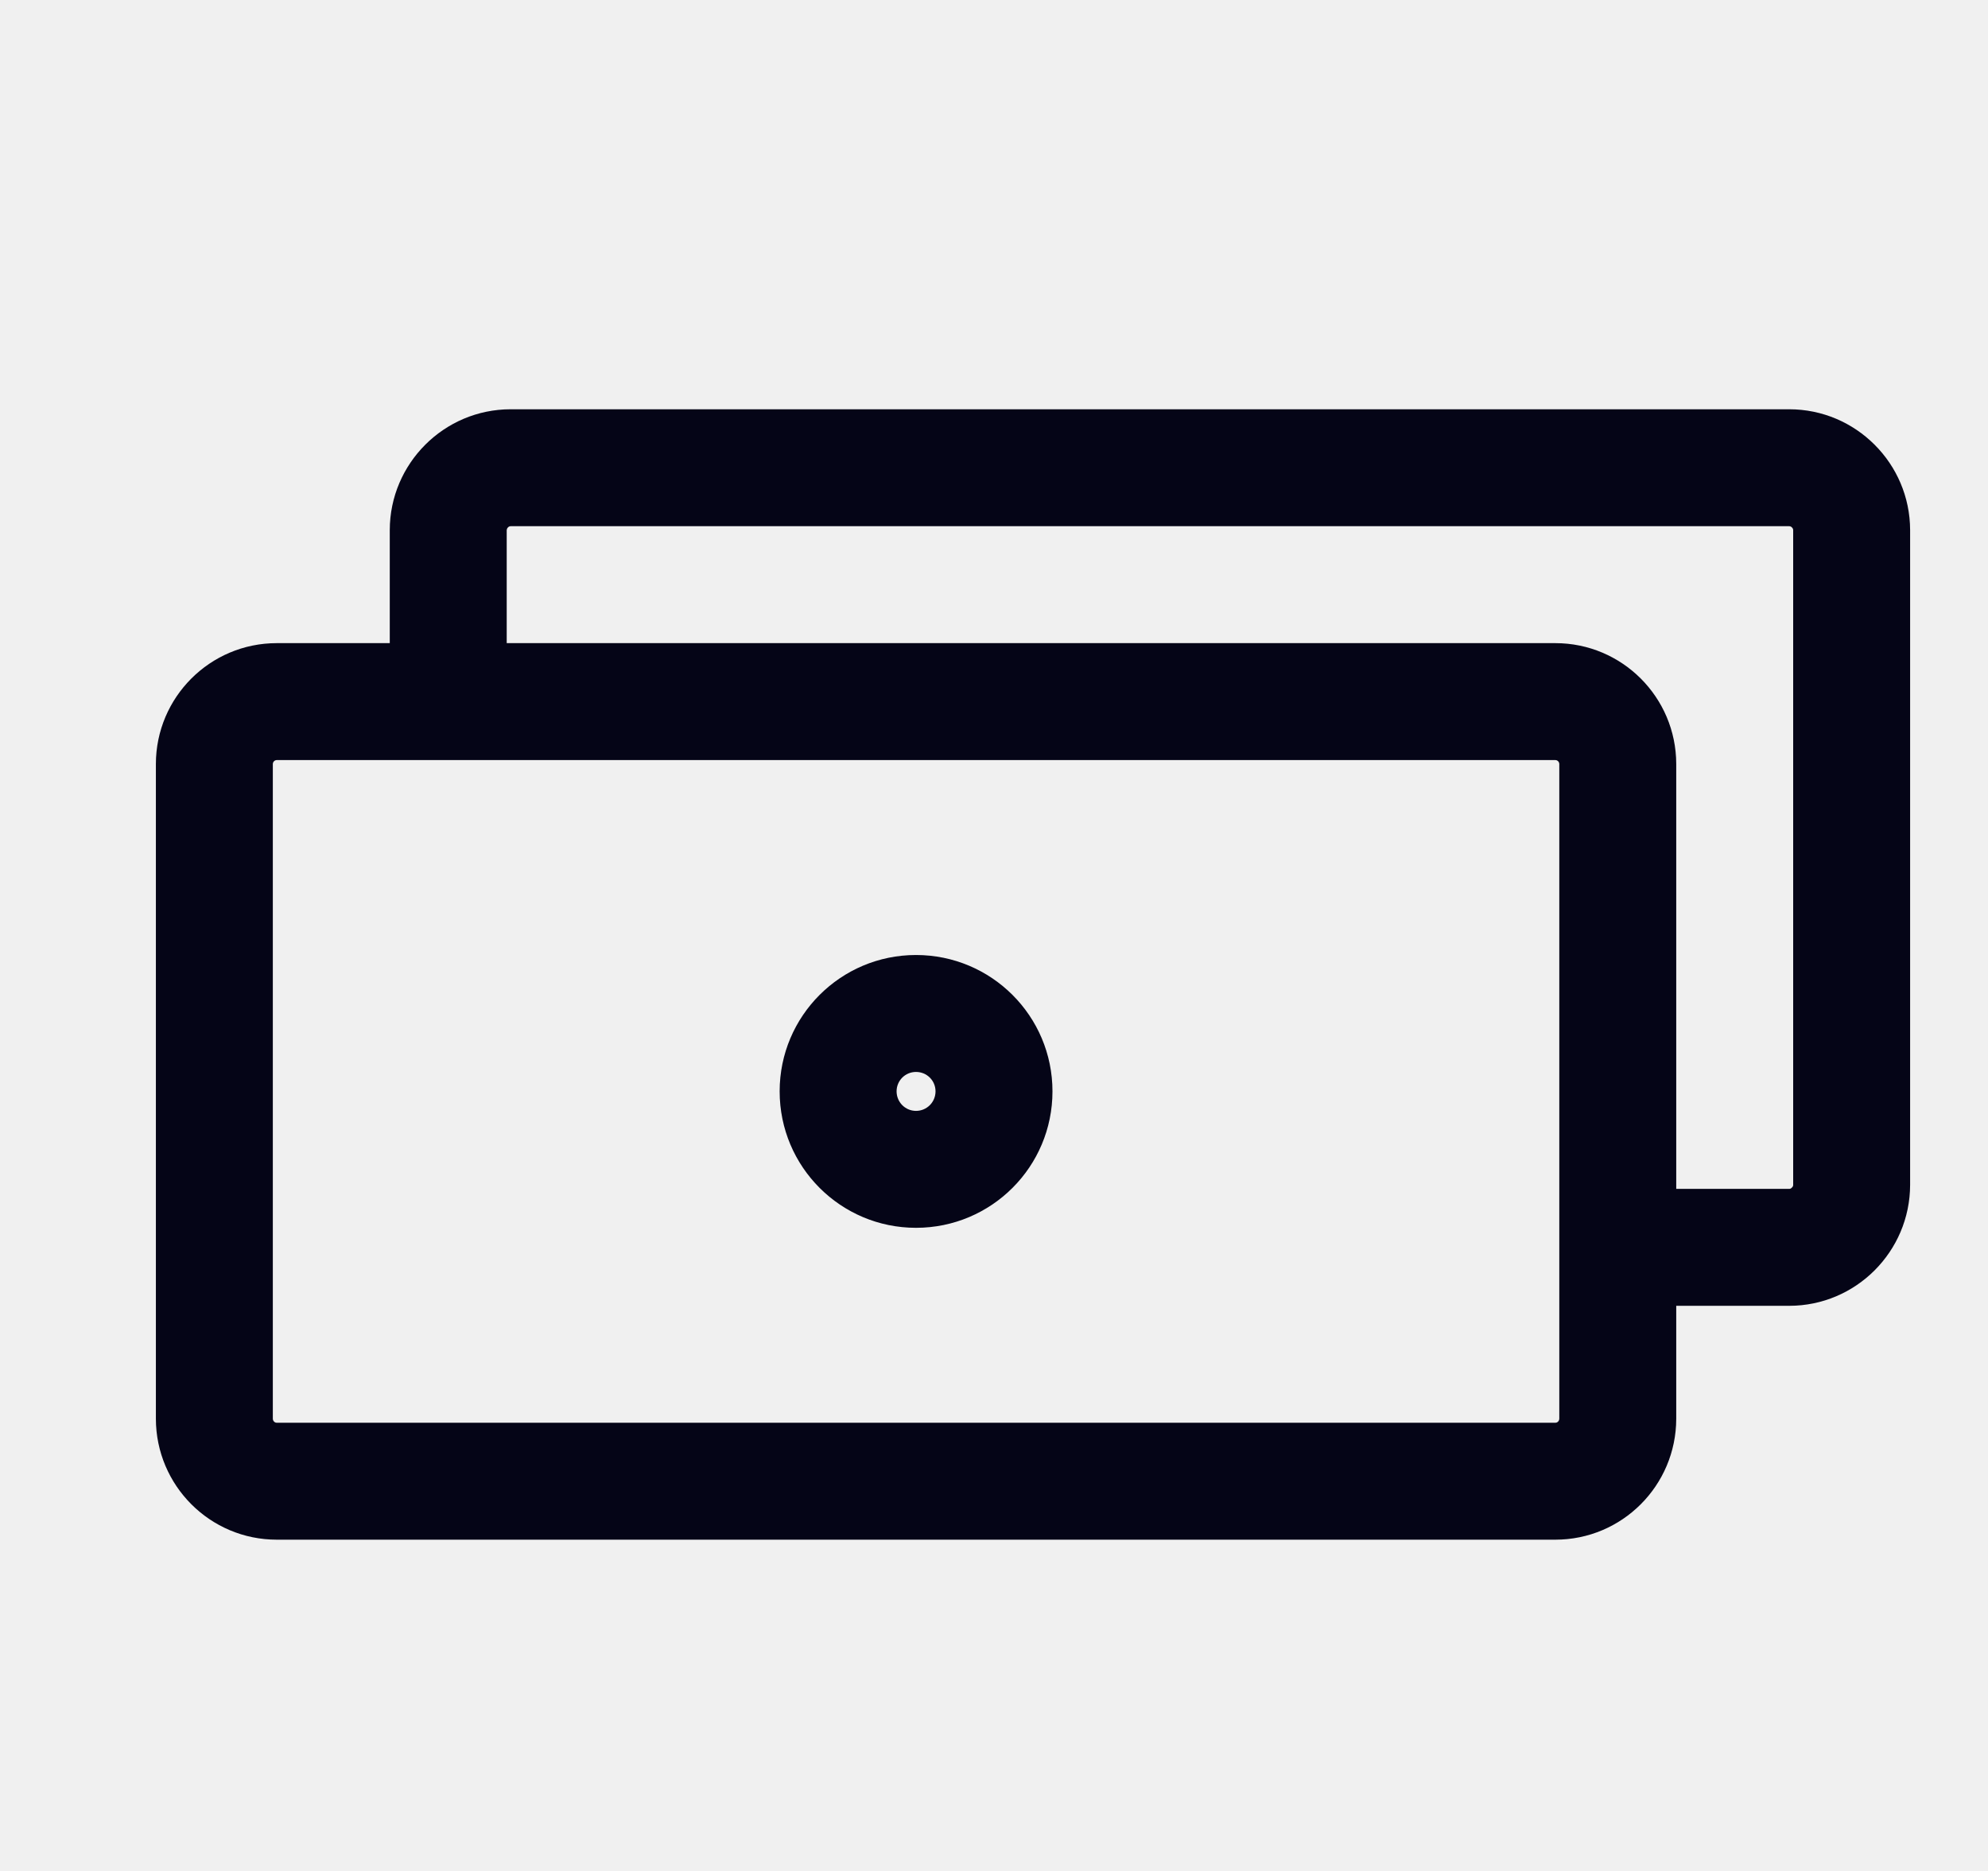
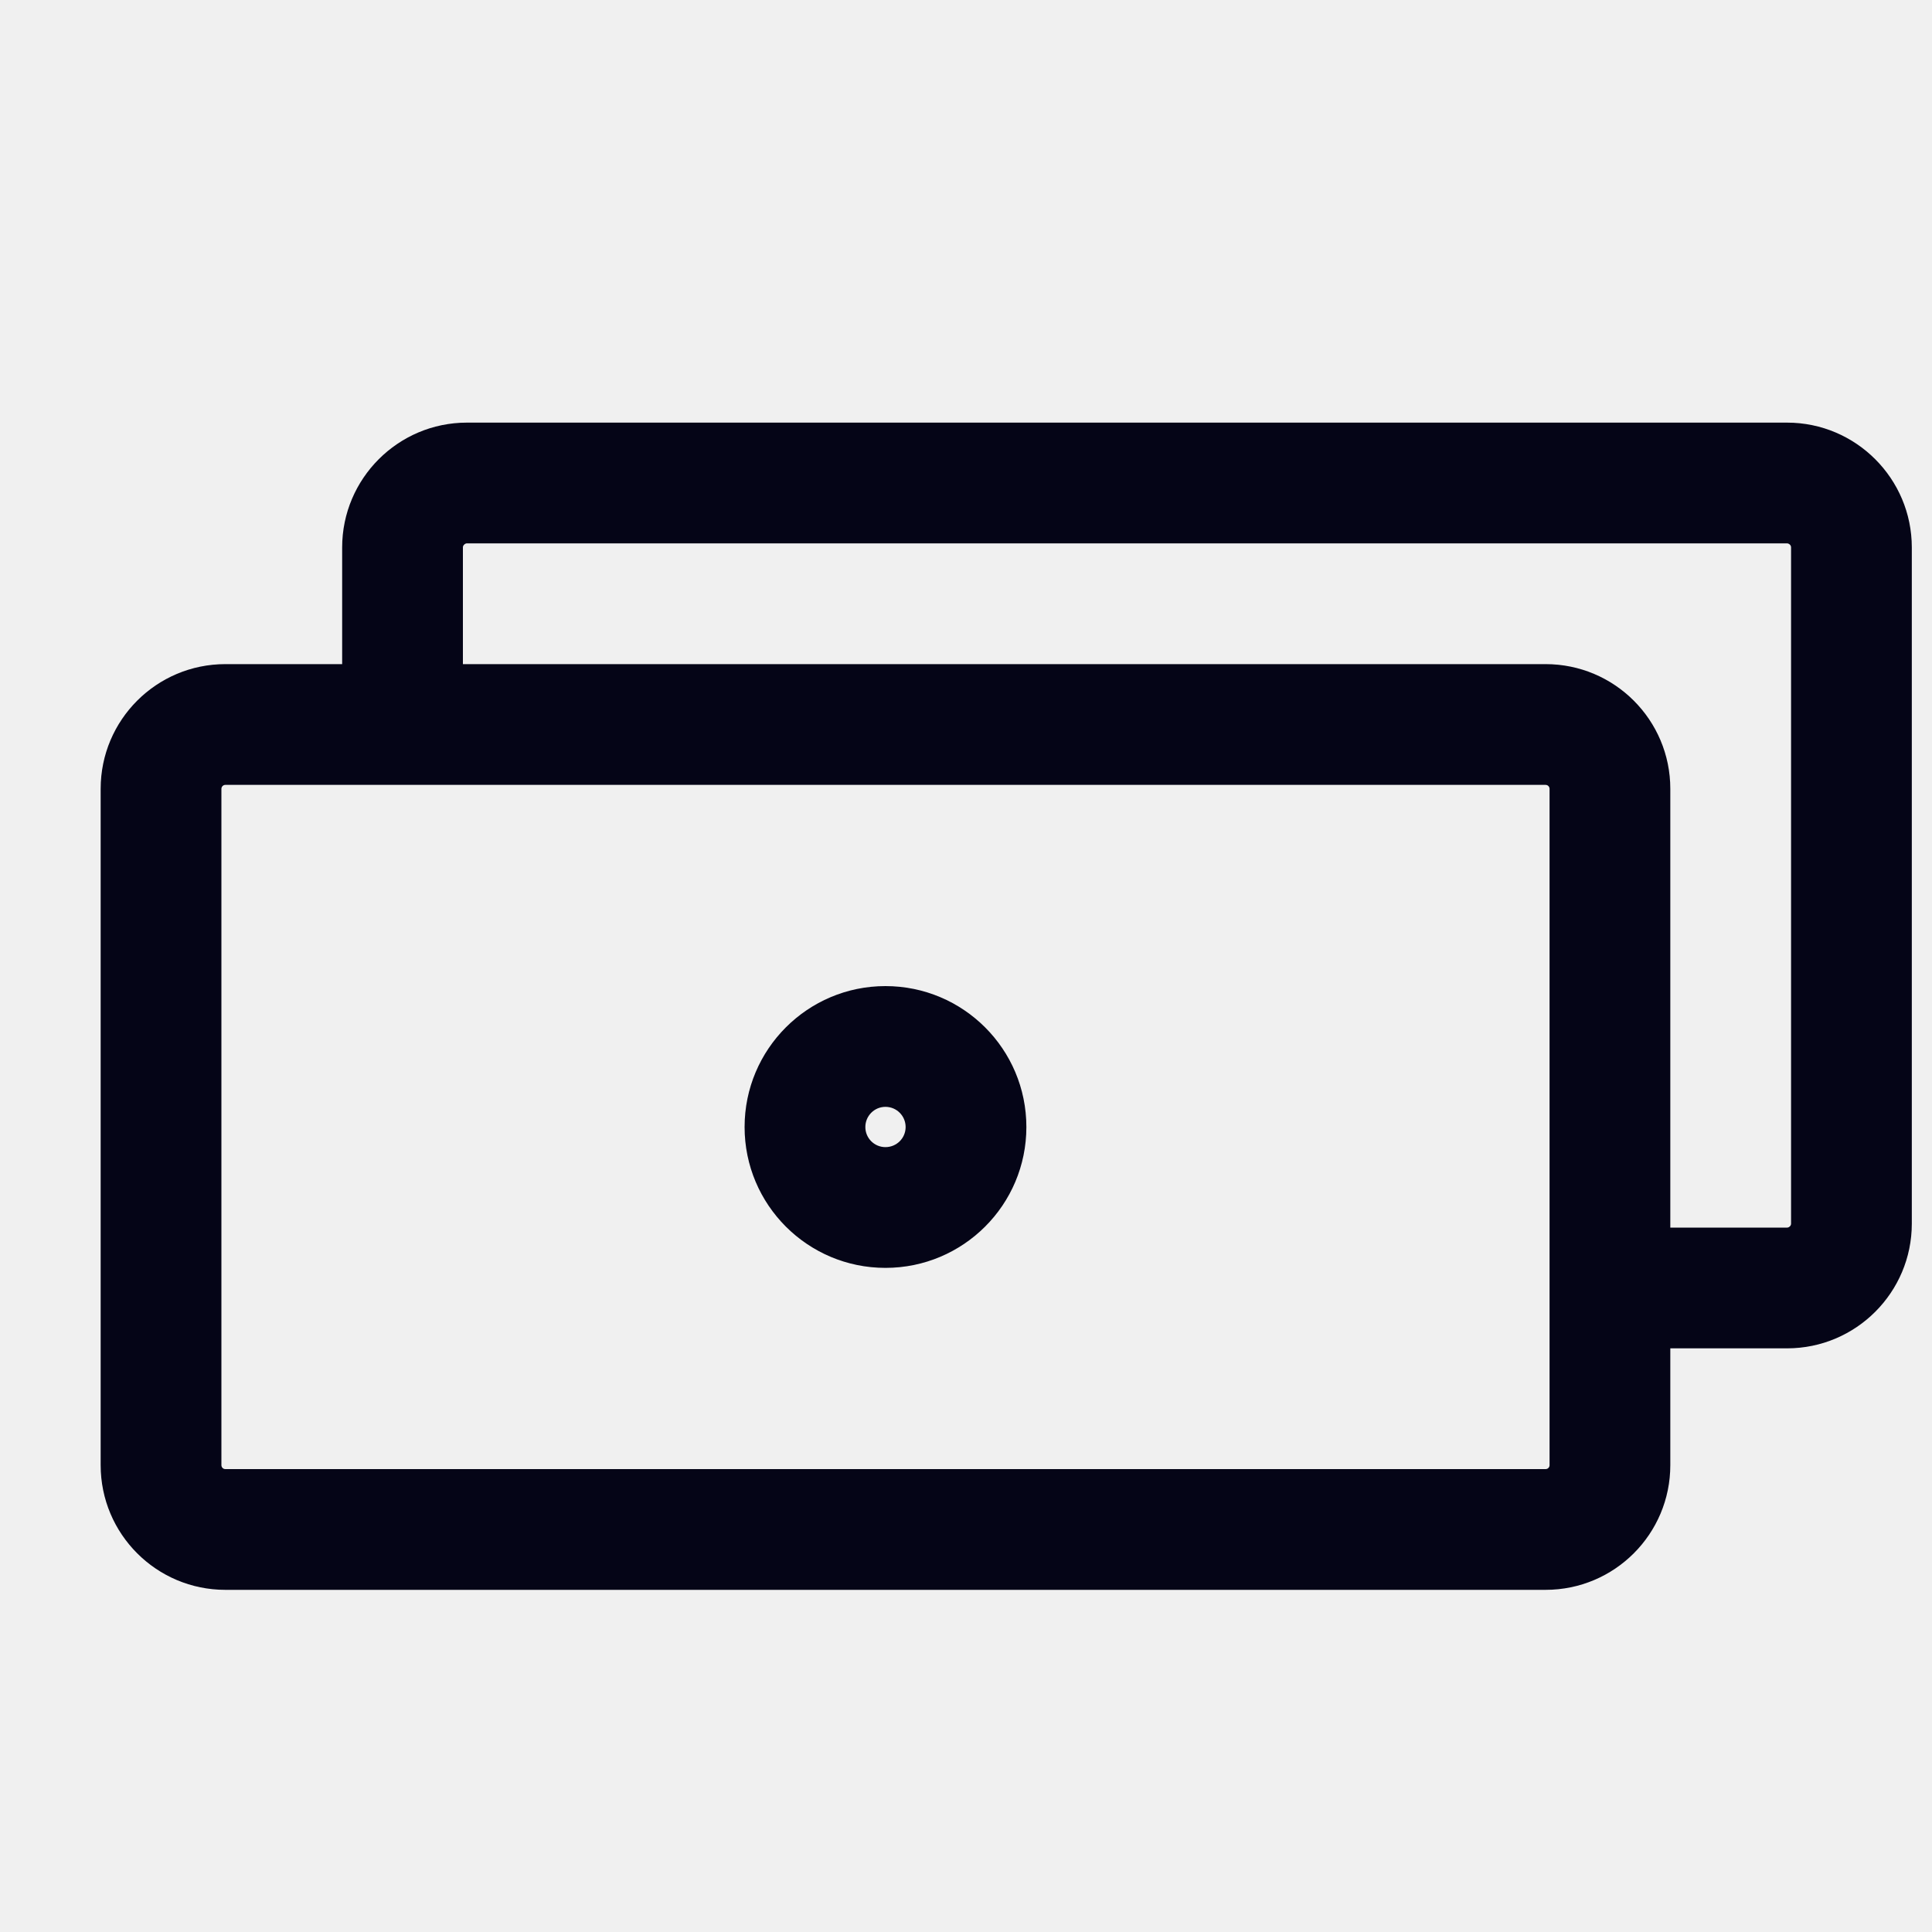
- <svg xmlns="http://www.w3.org/2000/svg" width="17" height="16" viewBox="0 0 17 16" fill="none">
-   <g clip-path="url(#clip0_213_493)">
-     <path d="M13.334 6.533C13.333 6.515 13.319 6.5 13.3 6.5H2.367C2.348 6.5 2.334 6.515 2.333 6.533V12.133C2.334 12.152 2.348 12.167 2.367 12.167H13.3C13.319 12.167 13.333 12.152 13.334 12.133V6.533ZM8 9.333C8 9.241 7.926 9.167 7.833 9.167C7.741 9.167 7.667 9.241 7.667 9.333C7.667 9.425 7.741 9.5 7.833 9.5C7.926 9.5 8 9.425 8 9.333ZM9 9.333C9 9.978 8.478 10.5 7.833 10.5C7.189 10.5 6.667 9.978 6.667 9.333C6.667 8.689 7.189 8.167 7.833 8.167C8.478 8.167 9 8.689 9 9.333ZM14.334 10.167H15.3C15.308 10.167 15.316 10.164 15.323 10.156C15.331 10.149 15.334 10.141 15.334 10.133V4.533C15.334 4.526 15.331 4.518 15.323 4.51C15.316 4.503 15.308 4.5 15.3 4.5H4.367C4.359 4.5 4.351 4.503 4.344 4.51C4.336 4.518 4.334 4.526 4.333 4.533V5.5H13.3C13.871 5.5 14.333 5.963 14.334 6.533V10.167ZM16.334 10.133C16.333 10.703 15.87 11.167 15.3 11.167H14.334V12.133C14.333 12.704 13.871 13.167 13.3 13.167H2.367C1.796 13.167 1.334 12.704 1.333 12.133V6.533C1.334 5.963 1.796 5.5 2.367 5.5H3.333V4.533C3.334 3.964 3.797 3.5 4.367 3.5H15.3C15.87 3.5 16.333 3.964 16.334 4.533V10.133Z" fill="#050517" />
-   </g>
-   <defs>
-     <clipPath id="clip0_213_493">
-       <rect width="16" height="16" fill="white" transform="translate(0.5)" />
-     </clipPath>
-   </defs>
+ <svg xmlns="http://www.w3.org/2000/svg" width="20" height="20" viewBox="0 0 20 20" fill="none">
+   <path d="M16.041 8.166C16.041 8.144 16.023 8.125 16 8.125H2.333C2.31 8.125 2.292 8.144 2.292 8.166V15.167C2.292 15.19 2.31 15.208 2.333 15.208H16C16.023 15.208 16.041 15.19 16.041 15.167V8.166ZM9.375 11.667C9.375 11.552 9.282 11.458 9.166 11.458C9.051 11.458 8.958 11.552 8.958 11.667C8.958 11.782 9.051 11.875 9.166 11.875C9.282 11.875 9.375 11.782 9.375 11.667ZM10.625 11.667C10.625 12.472 9.972 13.125 9.166 13.125C8.361 13.125 7.708 12.472 7.708 11.667C7.708 10.861 8.361 10.208 9.166 10.208C9.972 10.208 10.625 10.861 10.625 11.667ZM17.291 12.708H18.5C18.509 12.708 18.519 12.705 18.529 12.695C18.538 12.686 18.541 12.676 18.541 12.667V5.667C18.541 5.657 18.538 5.647 18.529 5.638C18.519 5.629 18.509 5.625 18.5 5.625H4.833C4.824 5.625 4.814 5.629 4.805 5.638C4.795 5.647 4.792 5.657 4.792 5.667V6.875H16C16.713 6.875 17.291 7.453 17.291 8.166V12.708ZM19.791 12.667C19.791 13.379 19.212 13.958 18.5 13.958H17.291V15.167C17.291 15.88 16.713 16.458 16 16.458H2.333C1.62 16.458 1.042 15.88 1.042 15.167V8.166C1.042 7.453 1.62 6.875 2.333 6.875H3.542V5.667C3.542 4.955 4.121 4.375 4.833 4.375H18.5C19.212 4.375 19.791 4.955 19.791 5.667V12.667Z" fill="#050517" />
</svg>
